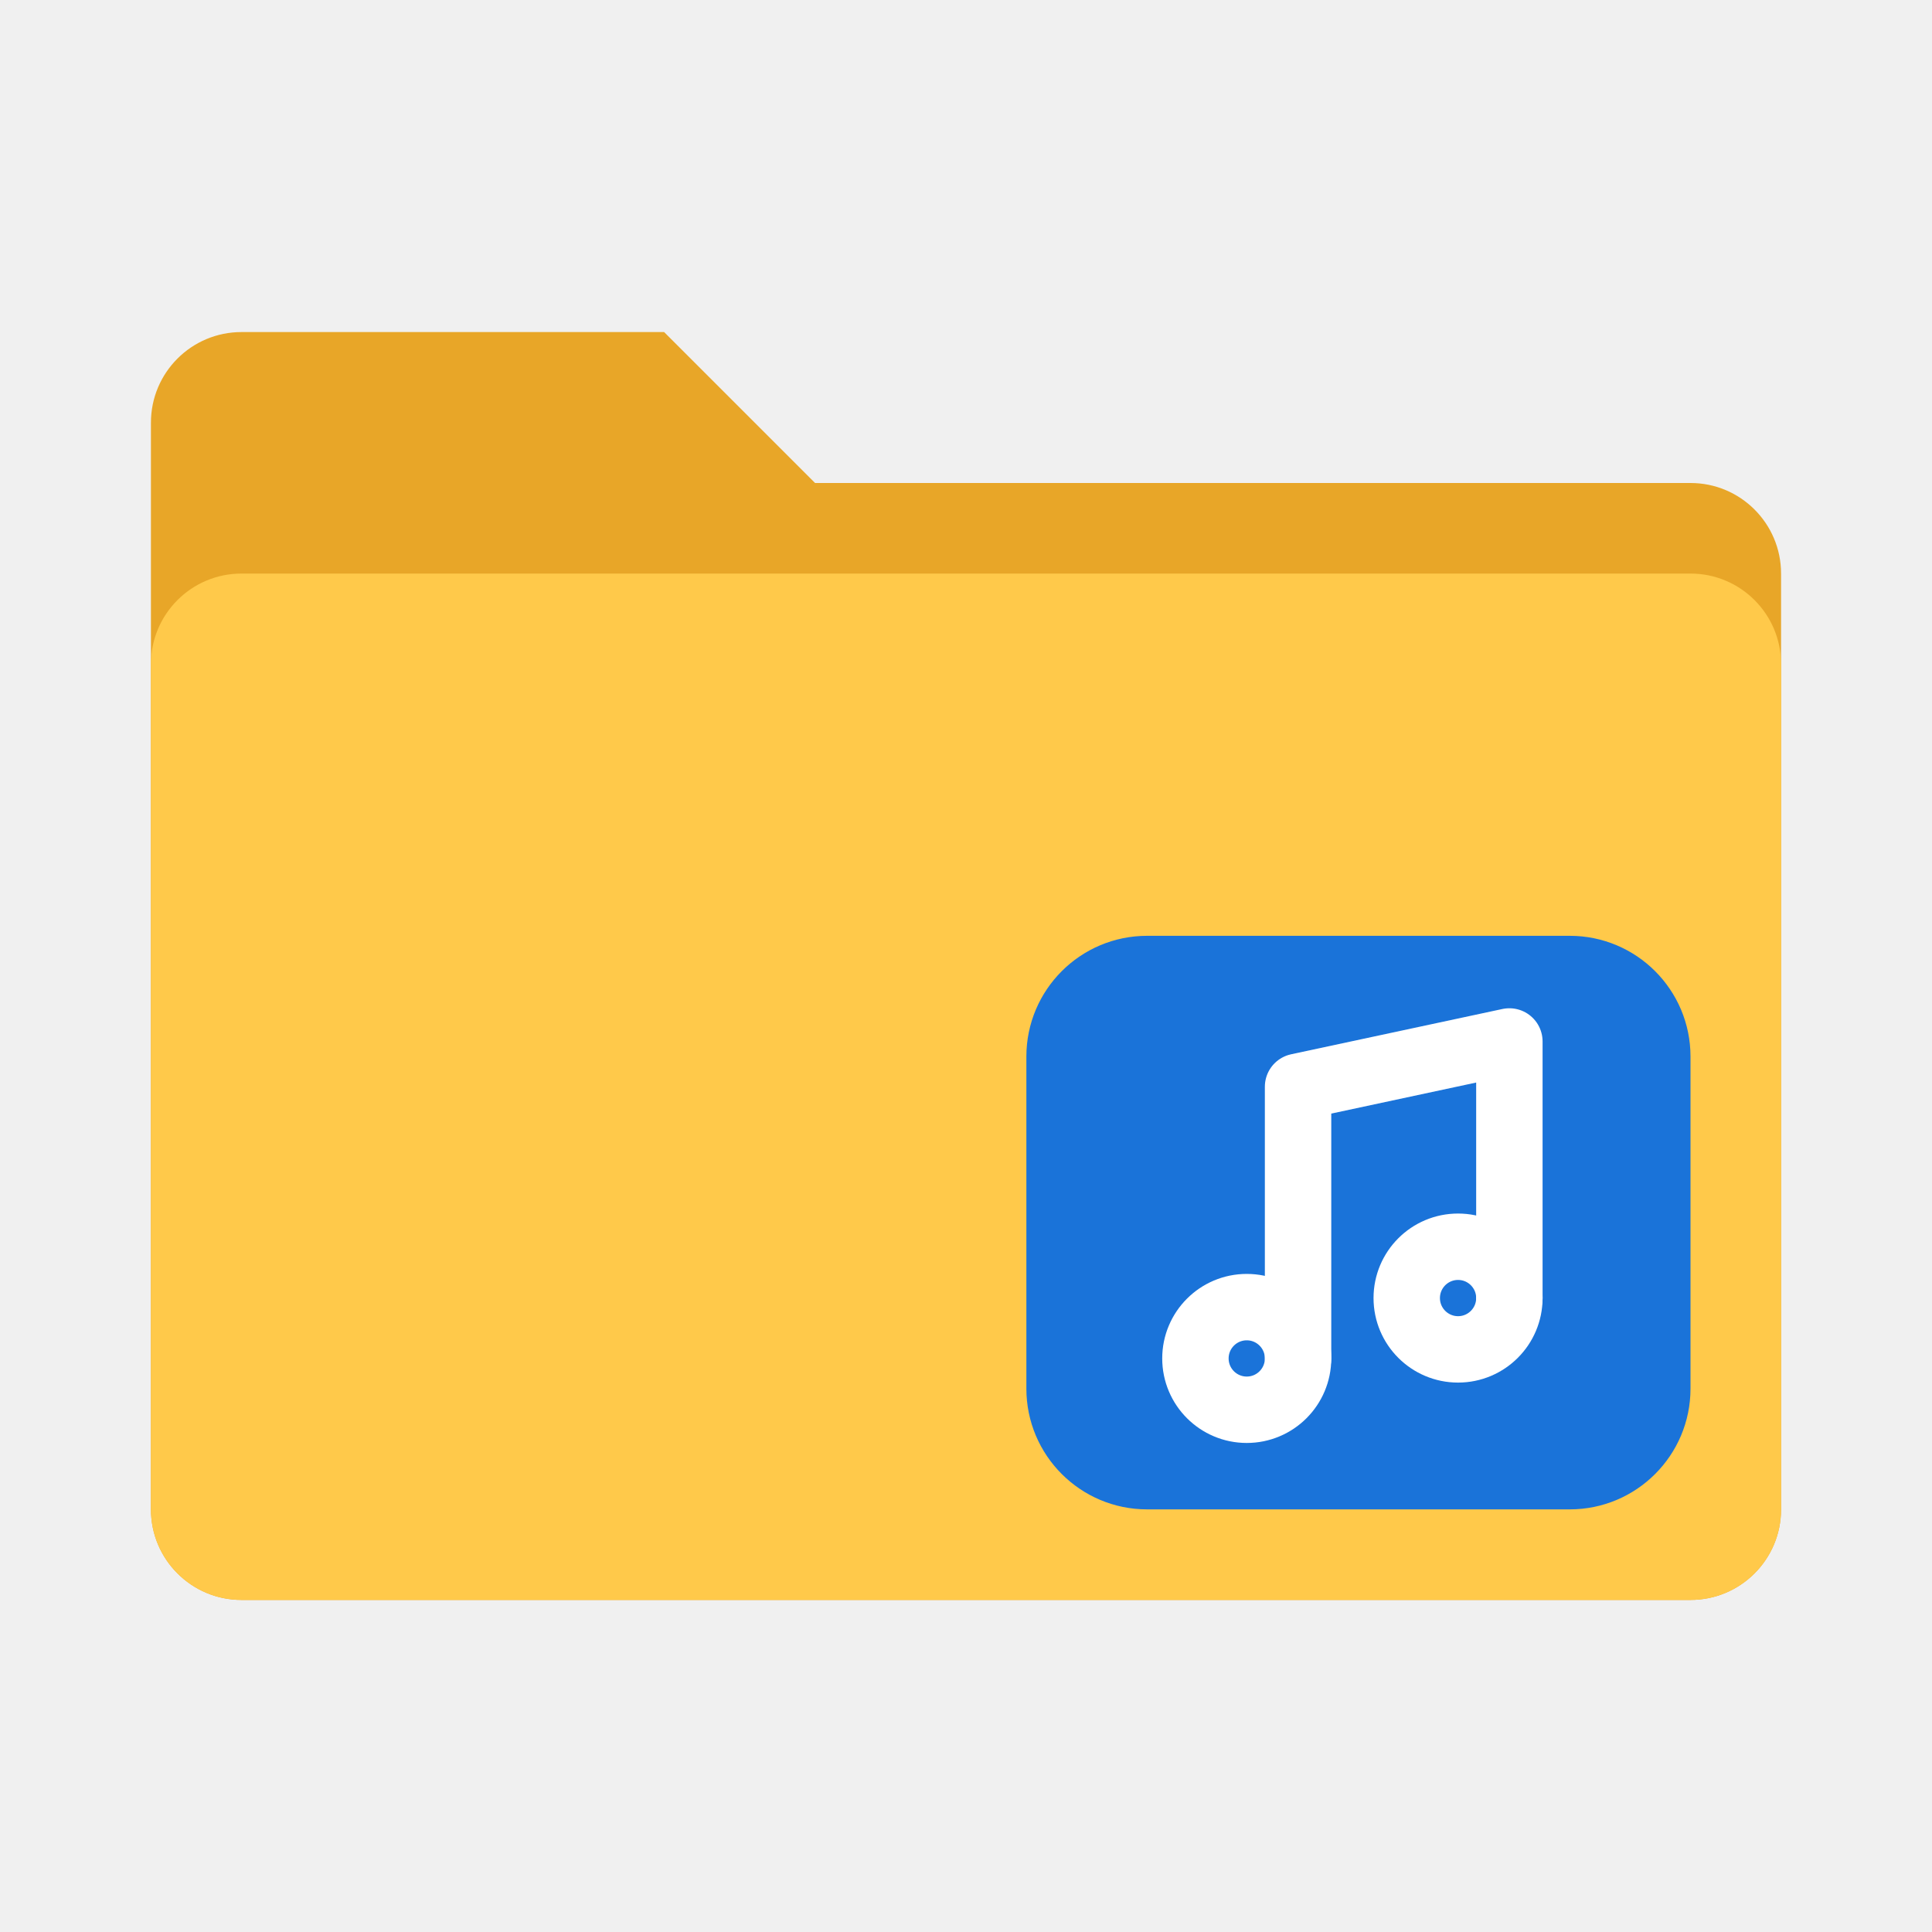
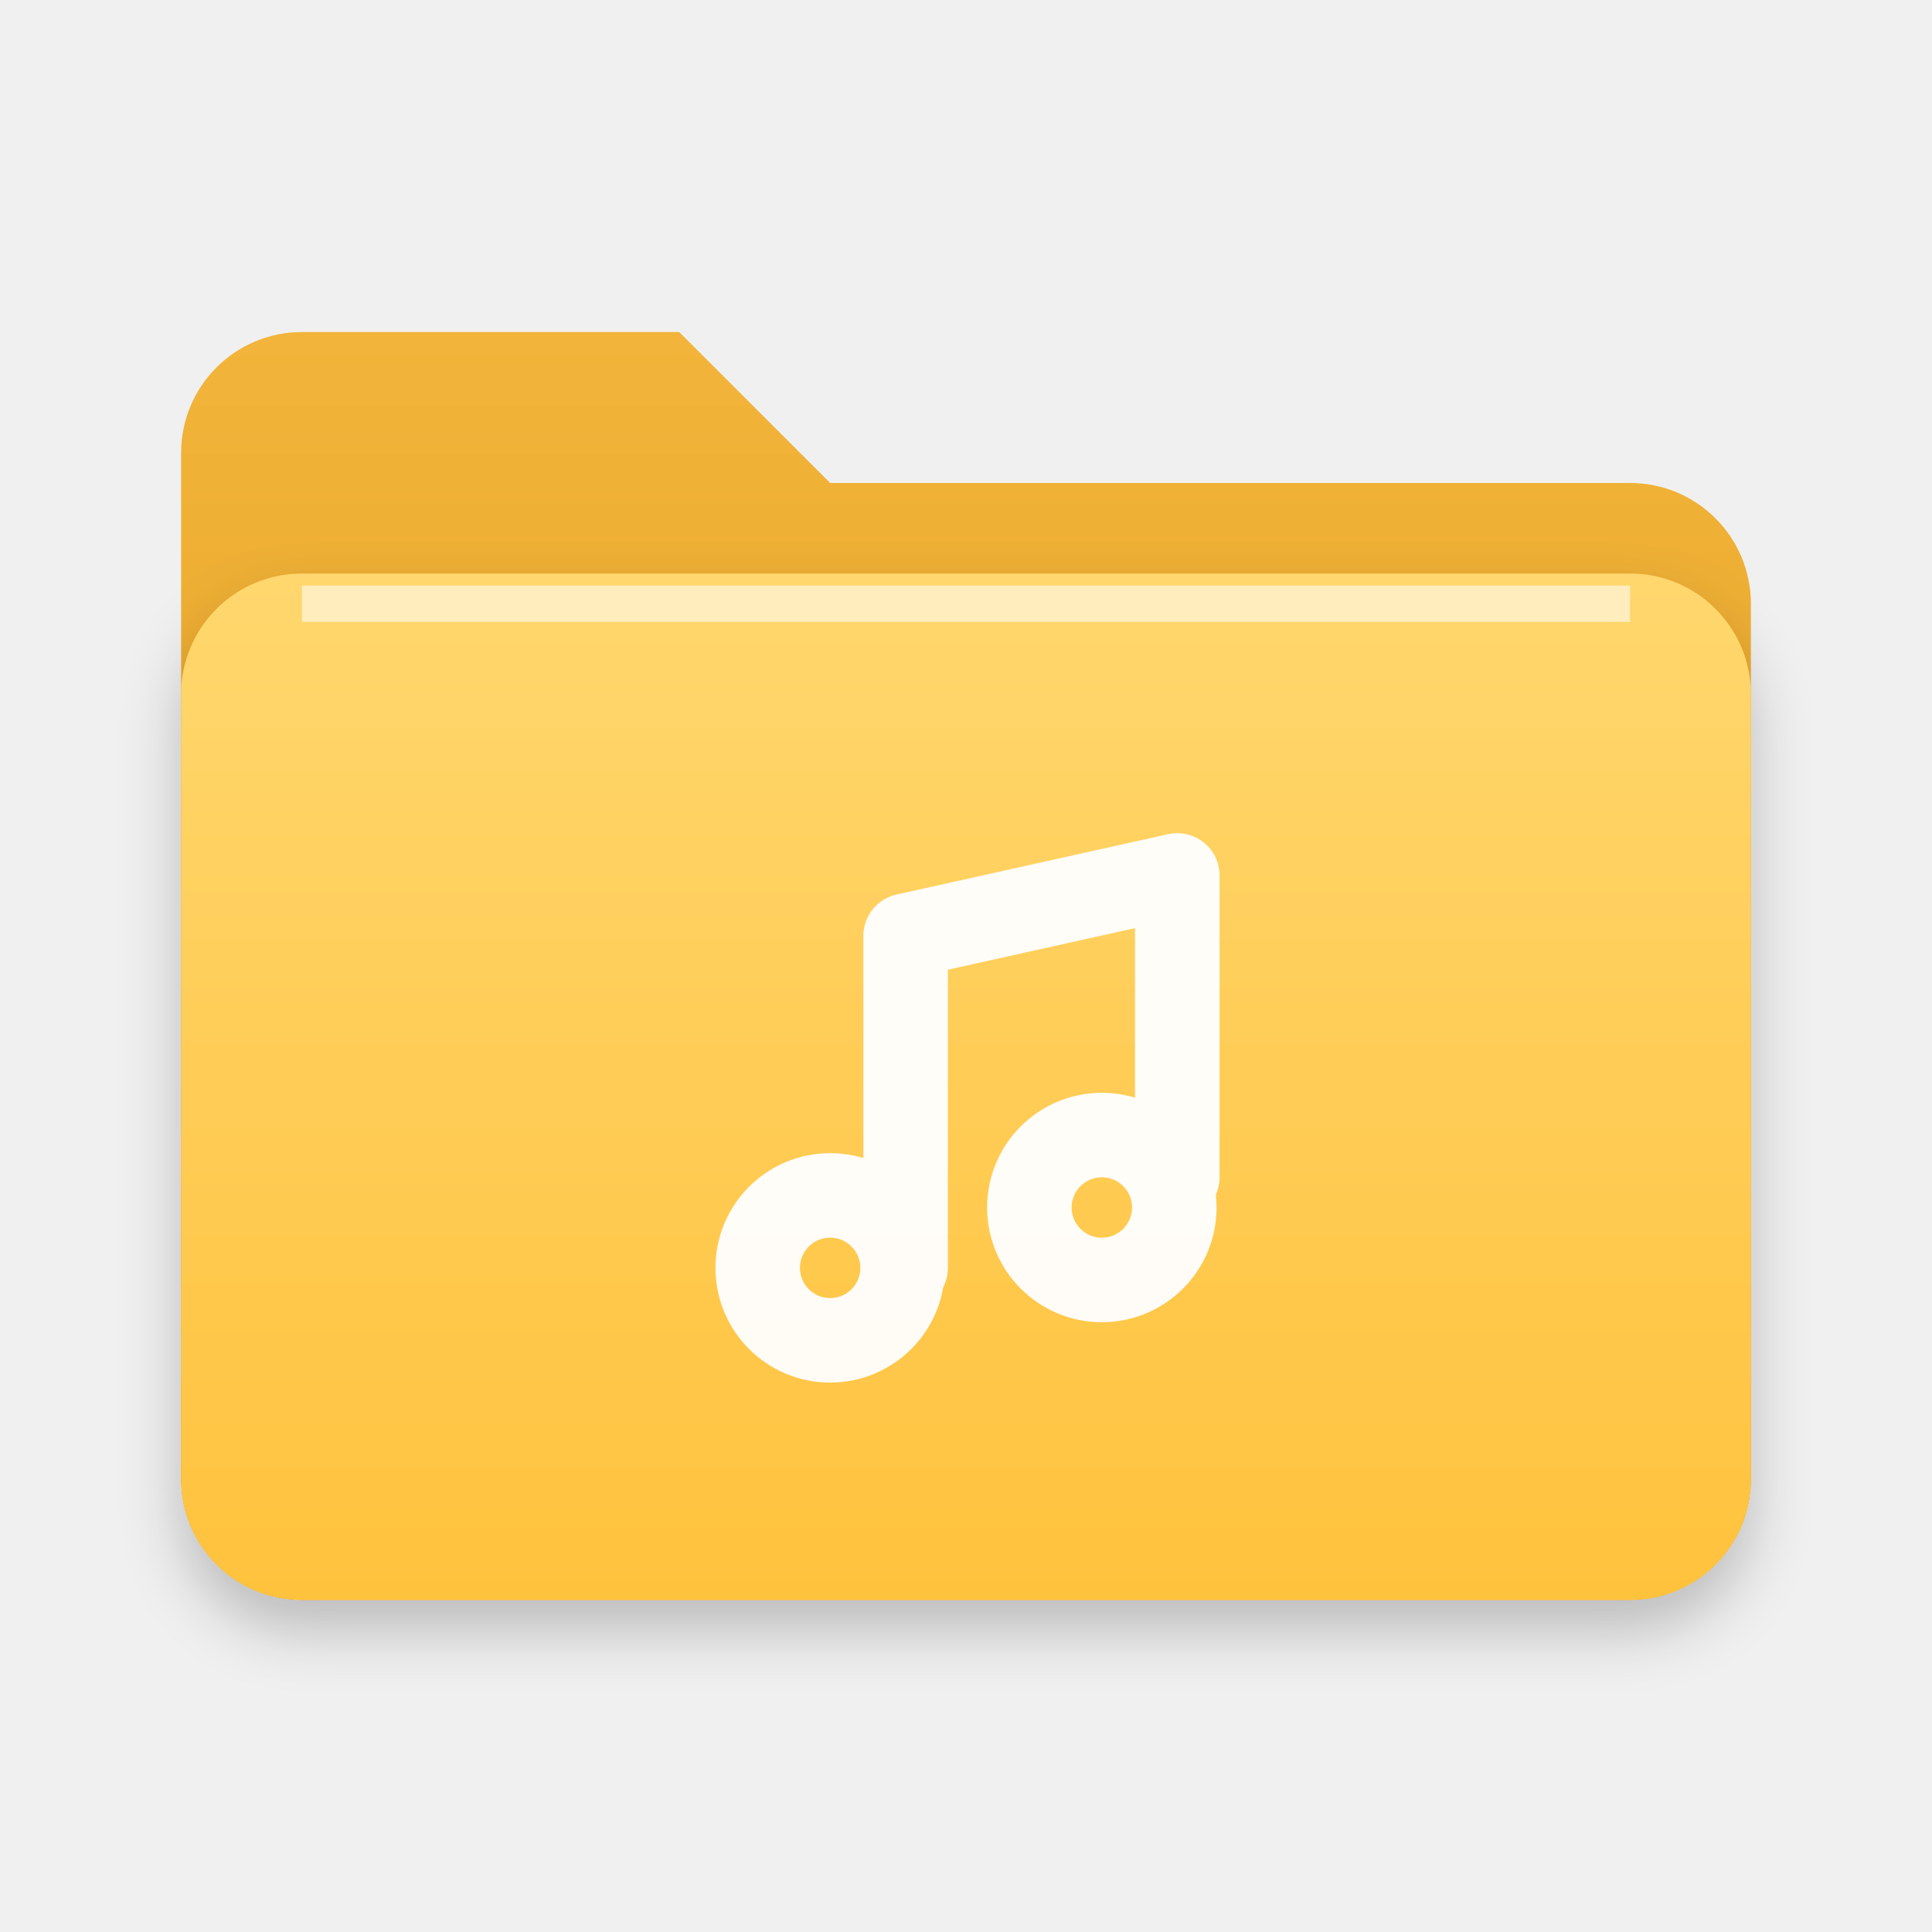
<svg xmlns="http://www.w3.org/2000/svg" width="64" height="64" viewBox="0 0 64 64">
-   <path d="M5 14a3 3 0 0 1 3-3h14l5 5h29a3 3 0 0 1 3 3v31a3 3 0 0 1-3 3H8a3 3 0 0 1-3-3z" fill="#e8a628" />
-   <path d="M5 22a3 3 0 0 1 3-3h48a3 3 0 0 1 3 3v28a3 3 0 0 1-3 3H8a3 3 0 0 1-3-3z" fill="#ffc94a" />
-   <rect x="34" y="31" width="22" height="19" rx="4" fill="#1a73d9" />
-   <g fill="none" stroke="#fff" stroke-width="2.2" stroke-linecap="round" stroke-linejoin="round">
-     <path d="M43 45v-9l7-1.5v8.5" />
-     <circle cx="41.3" cy="45" r="1.7" />
-     <circle cx="48.3" cy="43" r="1.7" />
+   <defs>
+     <linearGradient id="b" x1="0" y1="0" x2="0" y2="1">
+       <stop offset="0" stop-color="#f2b43a" />
+       <stop offset="1" stop-color="#df9a1e" />
+     </linearGradient>
+     <linearGradient id="f" x1="0" y1="0" x2="0" y2="1">
+       <stop offset="0" stop-color="#ffd76e" />
+       <stop offset="1" stop-color="#ffc23d" />
+     </linearGradient>
+     <filter id="sh" x="-10%" y="-10%" width="120%" height="130%">
+       <feDropShadow dx="0" dy="1" stdDeviation="1" flood-opacity=".22" />
+     </filter>
+   </defs>
+   <path d="M6 15a4 4 0 0 1 4-4h12.5l5 5H54a4 4 0 0 1 4 4v29a4 4 0 0 1-4 4H10a4 4 0 0 1-4-4z" fill="url(#b)" />
+   <path d="M6 23a4 4 0 0 1 4-4h44a4 4 0 0 1 4 4v26a4 4 0 0 1-4 4H10a4 4 0 0 1-4-4z" fill="url(#f)" filter="url(#sh)" />
+   <path d="M10 20h44" stroke="#fff" stroke-opacity=".55" stroke-width="1.2" />
+   <g fill="none" stroke="#fff" stroke-width="2.8" stroke-linecap="round" stroke-linejoin="round" opacity=".95">
+     <path d="M30 42v-11l9-2v10" />
+     <circle cx="27.5" cy="42" r="2.4" />
+     <circle cx="36.5" cy="40" r="2.4" />
  </g>
</svg>
